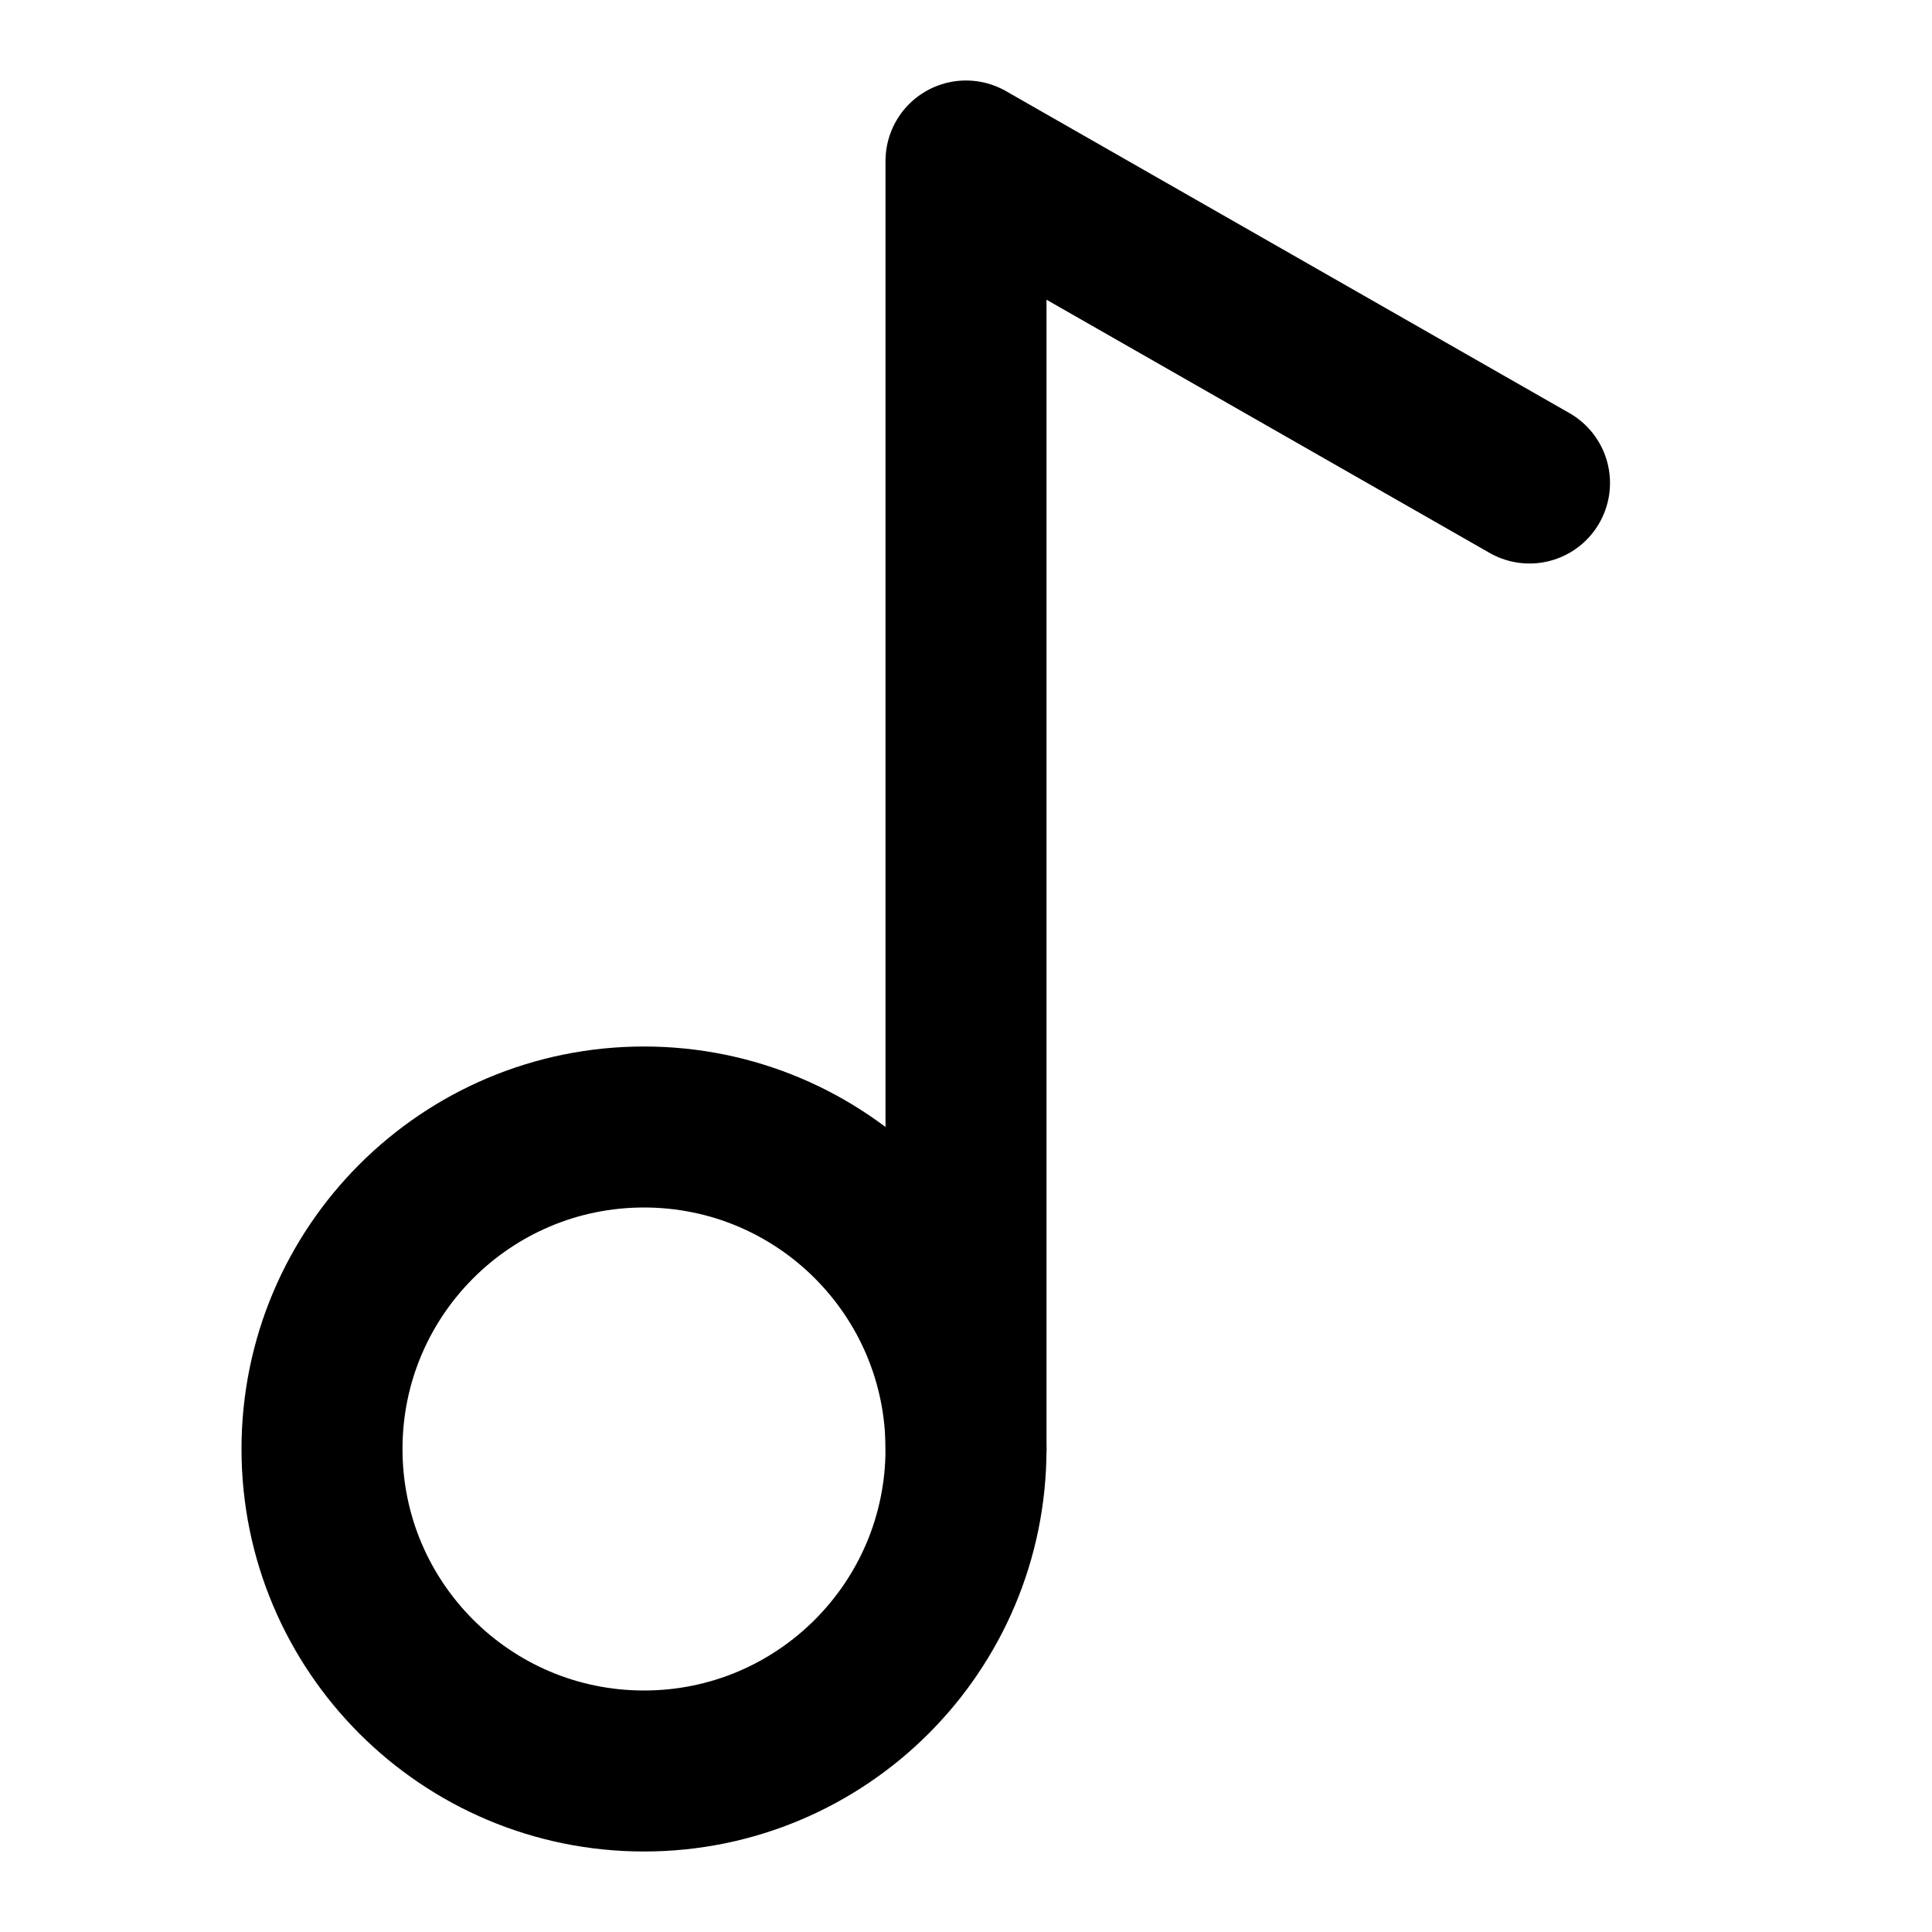
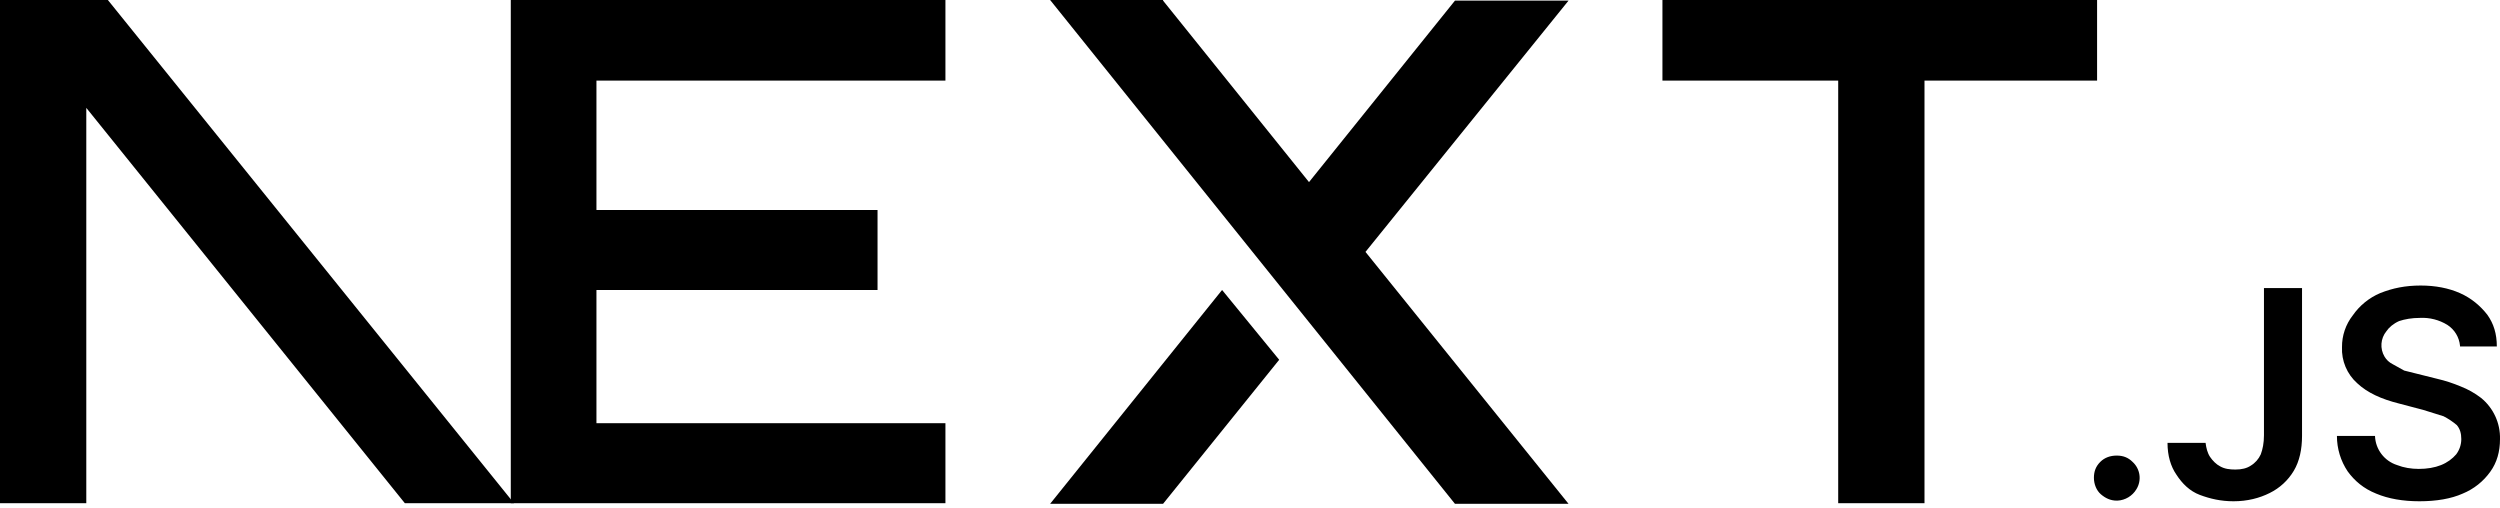
- <svg xmlns="http://www.w3.org/2000/svg" width="24" height="24" viewBox="0 0 24 24" fill="none" stroke="currentColor" stroke-width="2" stroke-linecap="round" stroke-linejoin="round" class="lucide lucide-music-2">
-   <circle cx="8" cy="18" r="4" />
-   <path d="M12 18V2l7 4" />
+ <svg xmlns="http://www.w3.org/2000/svg" fill="none" viewBox="0 0 394 80">
+   <path fill="#000" d="M262 0h68.5v12.7h-27.2v66.6h-13.6V12.7H262V0ZM149 0v12.7H94v20.4h44.3v12.6H94v21h55v12.6H80.5V0h68.7zm34.3 0h-17.8l63.8 79.4h17.9l-32-39.7 32-39.6h-17.9l-23 28.6-23-28.6zm18.3 56.7-9-11-27.1 33.7h17.8l18.3-22.7z" />
+   <path fill="#000" d="M81 79.3 17 0H0v79.3h13.6V17l50.2 62.3H81Zm252.6-.4c-1 0-1.8-.4-2.5-1s-1.1-1.6-1.1-2.6.3-1.8 1-2.5 1.6-1 2.6-1 1.8.3 2.5 1a3.4 3.4 0 0 1 .6 4.3 3.7 3.7 0 0 1-3 1.8zm23.2-33.5h6v23.3c0 2.1-.4 4-1.3 5.5a9.1 9.1 0 0 1-3.8 3.5c-1.6.8-3.5 1.3-5.7 1.3-2 0-3.7-.4-5.3-1s-2.8-1.8-3.7-3.2c-.9-1.3-1.4-3-1.4-5h6c.1.8.3 1.6.7 2.2s1 1.2 1.6 1.5c.7.4 1.5.5 2.4.5 1 0 1.8-.2 2.4-.6a4 4 0 0 0 1.6-1.8c.3-.8.5-1.8.5-3V45.5zm30.9 9.1a4.4 4.4 0 0 0-2-3.3 7.5 7.5 0 0 0-4.3-1.1c-1.3 0-2.4.2-3.3.5-.9.4-1.6 1-2 1.6a3.5 3.5 0 0 0-.3 4c.3.5.7.9 1.3 1.2l1.8 1 2 .5 3.2.8c1.3.3 2.5.7 3.7 1.2a13 13 0 0 1 3.2 1.8 8.1 8.1 0 0 1 3 6.5c0 2-.5 3.7-1.5 5.1a10 10 0 0 1-4.4 3.5c-1.8.8-4.1 1.2-6.8 1.2-2.6 0-4.9-.4-6.8-1.2-2-.8-3.4-2-4.5-3.5a10 10 0 0 1-1.7-5.6h6a5 5 0 0 0 3.5 4.6c1 .4 2.2.6 3.4.6 1.3 0 2.5-.2 3.5-.6 1-.4 1.8-1 2.4-1.7a4 4 0 0 0 .8-2.4c0-.9-.2-1.6-.7-2.2a11 11 0 0 0-2.1-1.4l-3.2-1-3.8-1c-2.8-.7-5-1.7-6.6-3.2a7.2 7.2 0 0 1-2.4-5.7 8 8 0 0 1 1.7-5 10 10 0 0 1 4.3-3.5c2-.8 4-1.2 6.4-1.2 2.3 0 4.4.4 6.2 1.2 1.8.8 3.2 2 4.3 3.4 1 1.4 1.5 3 1.5 5h-5.8z" />
</svg>
